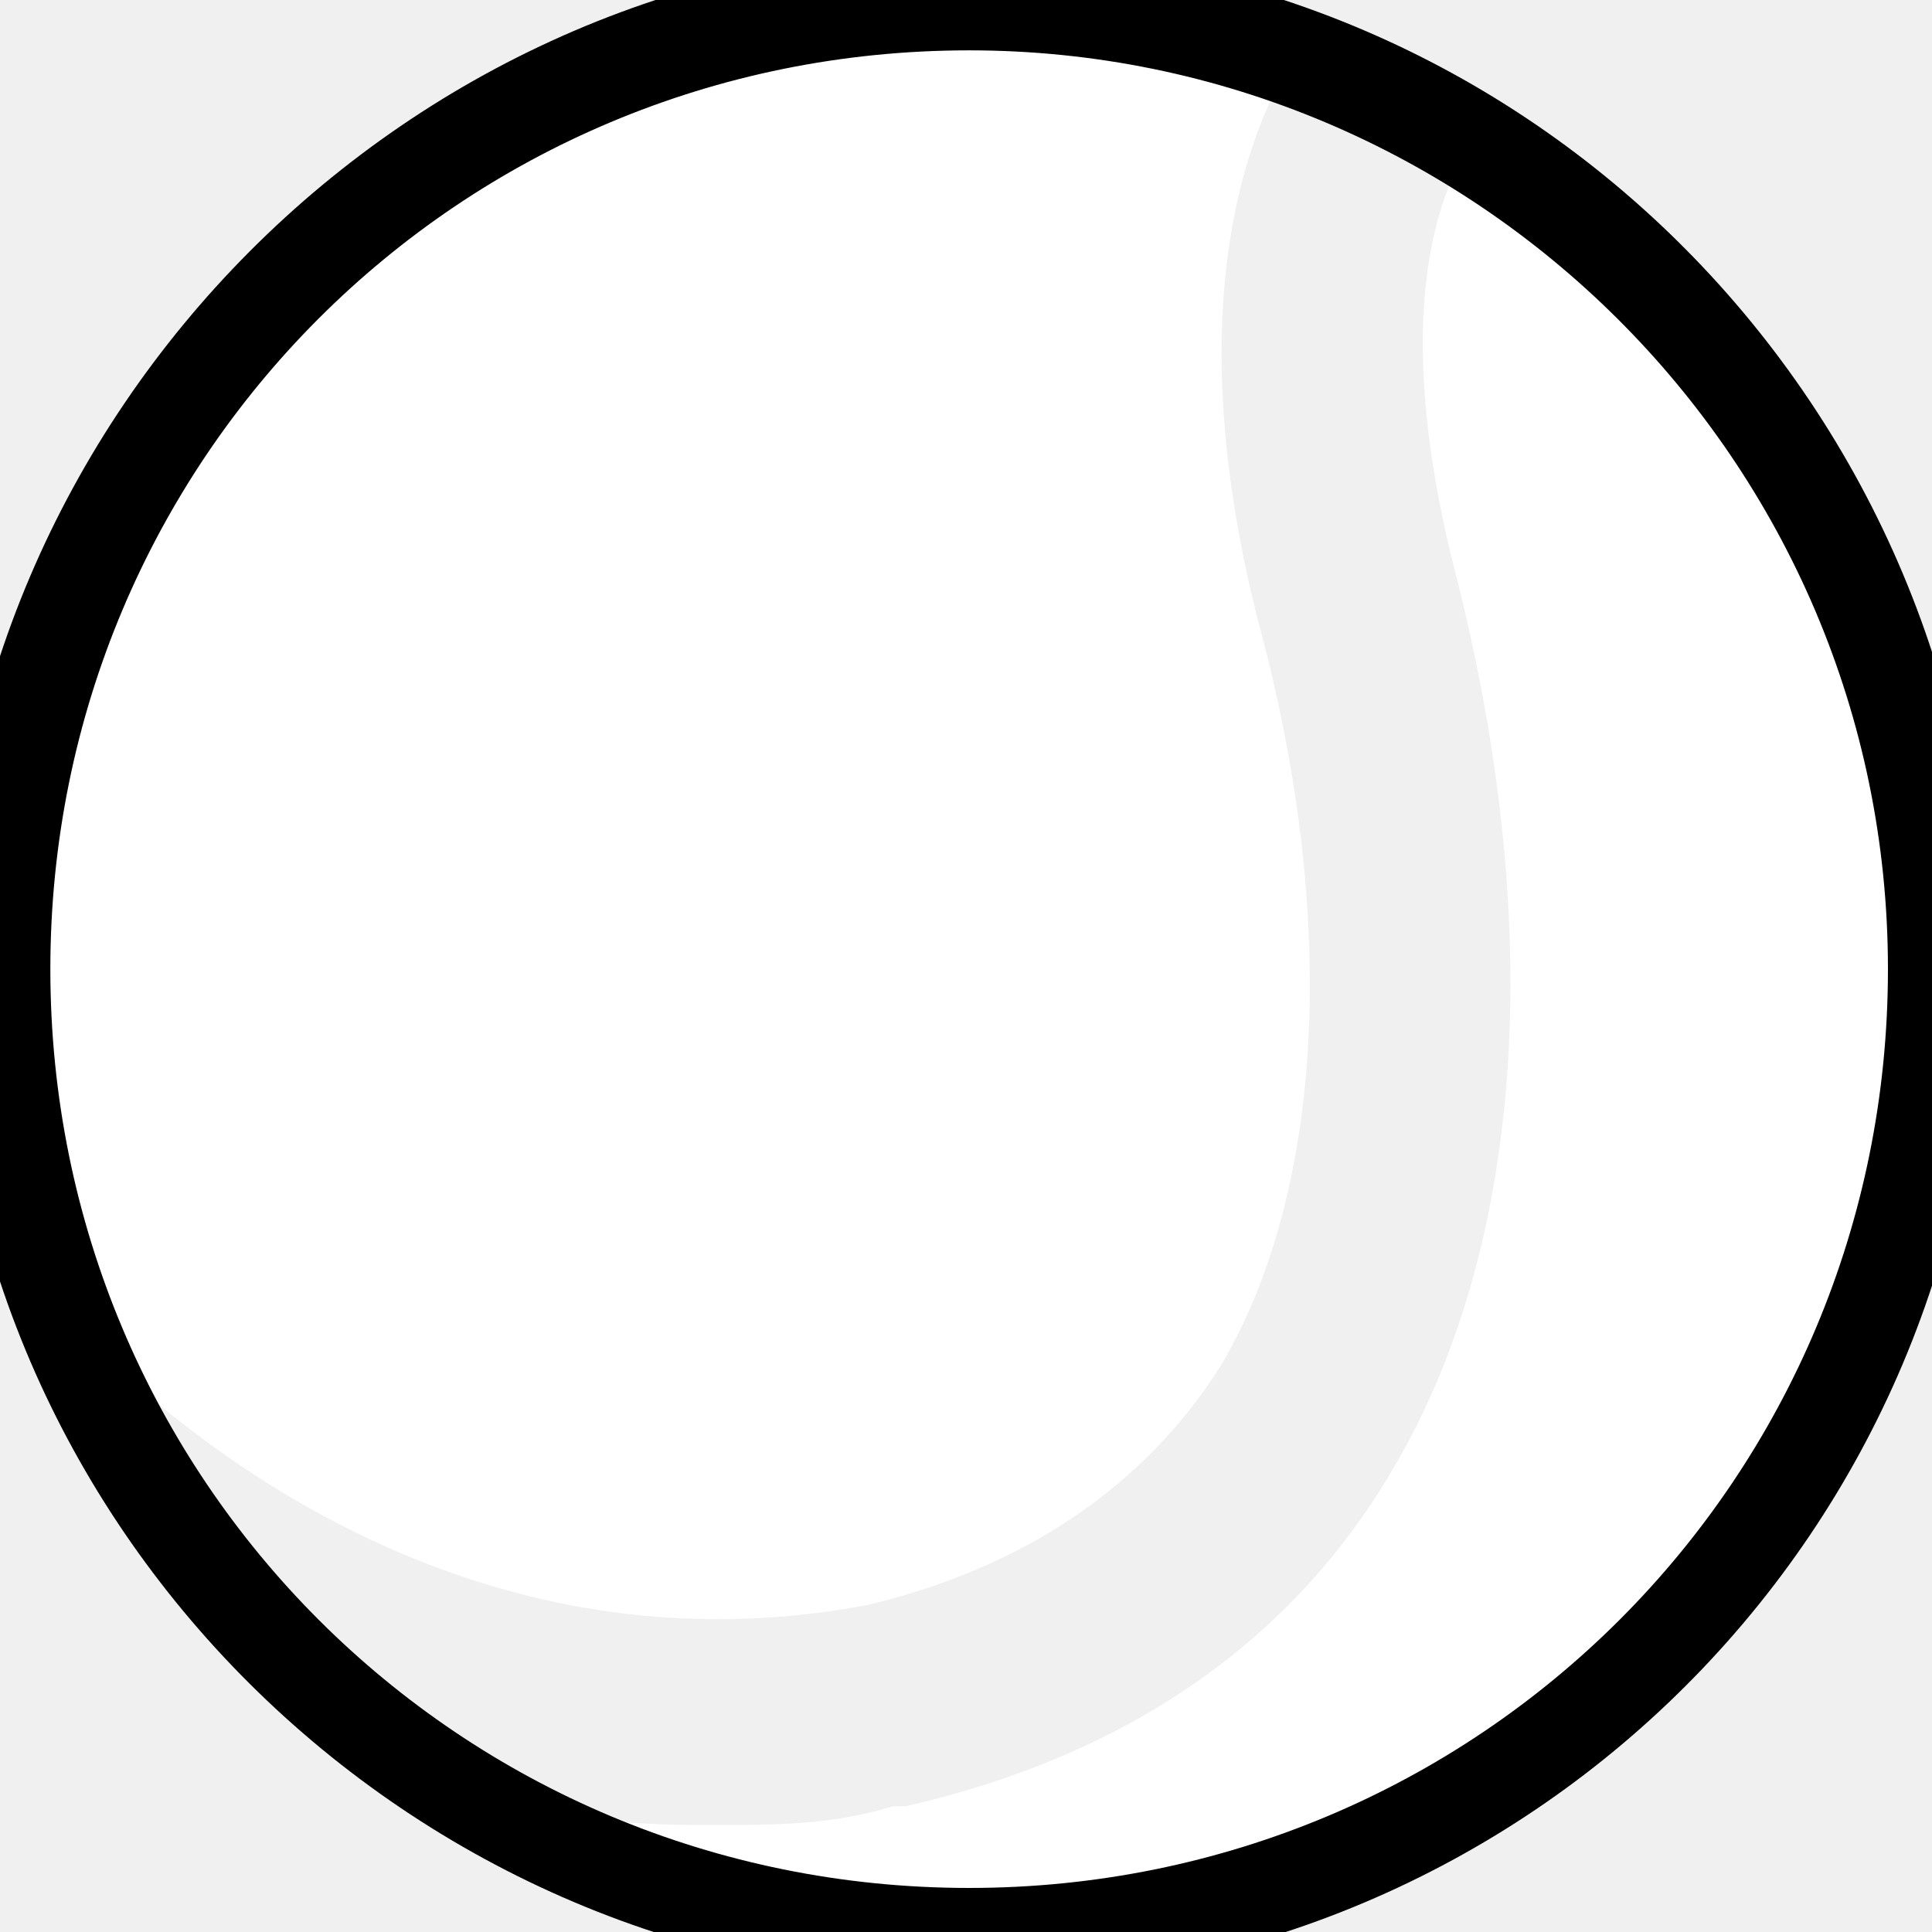
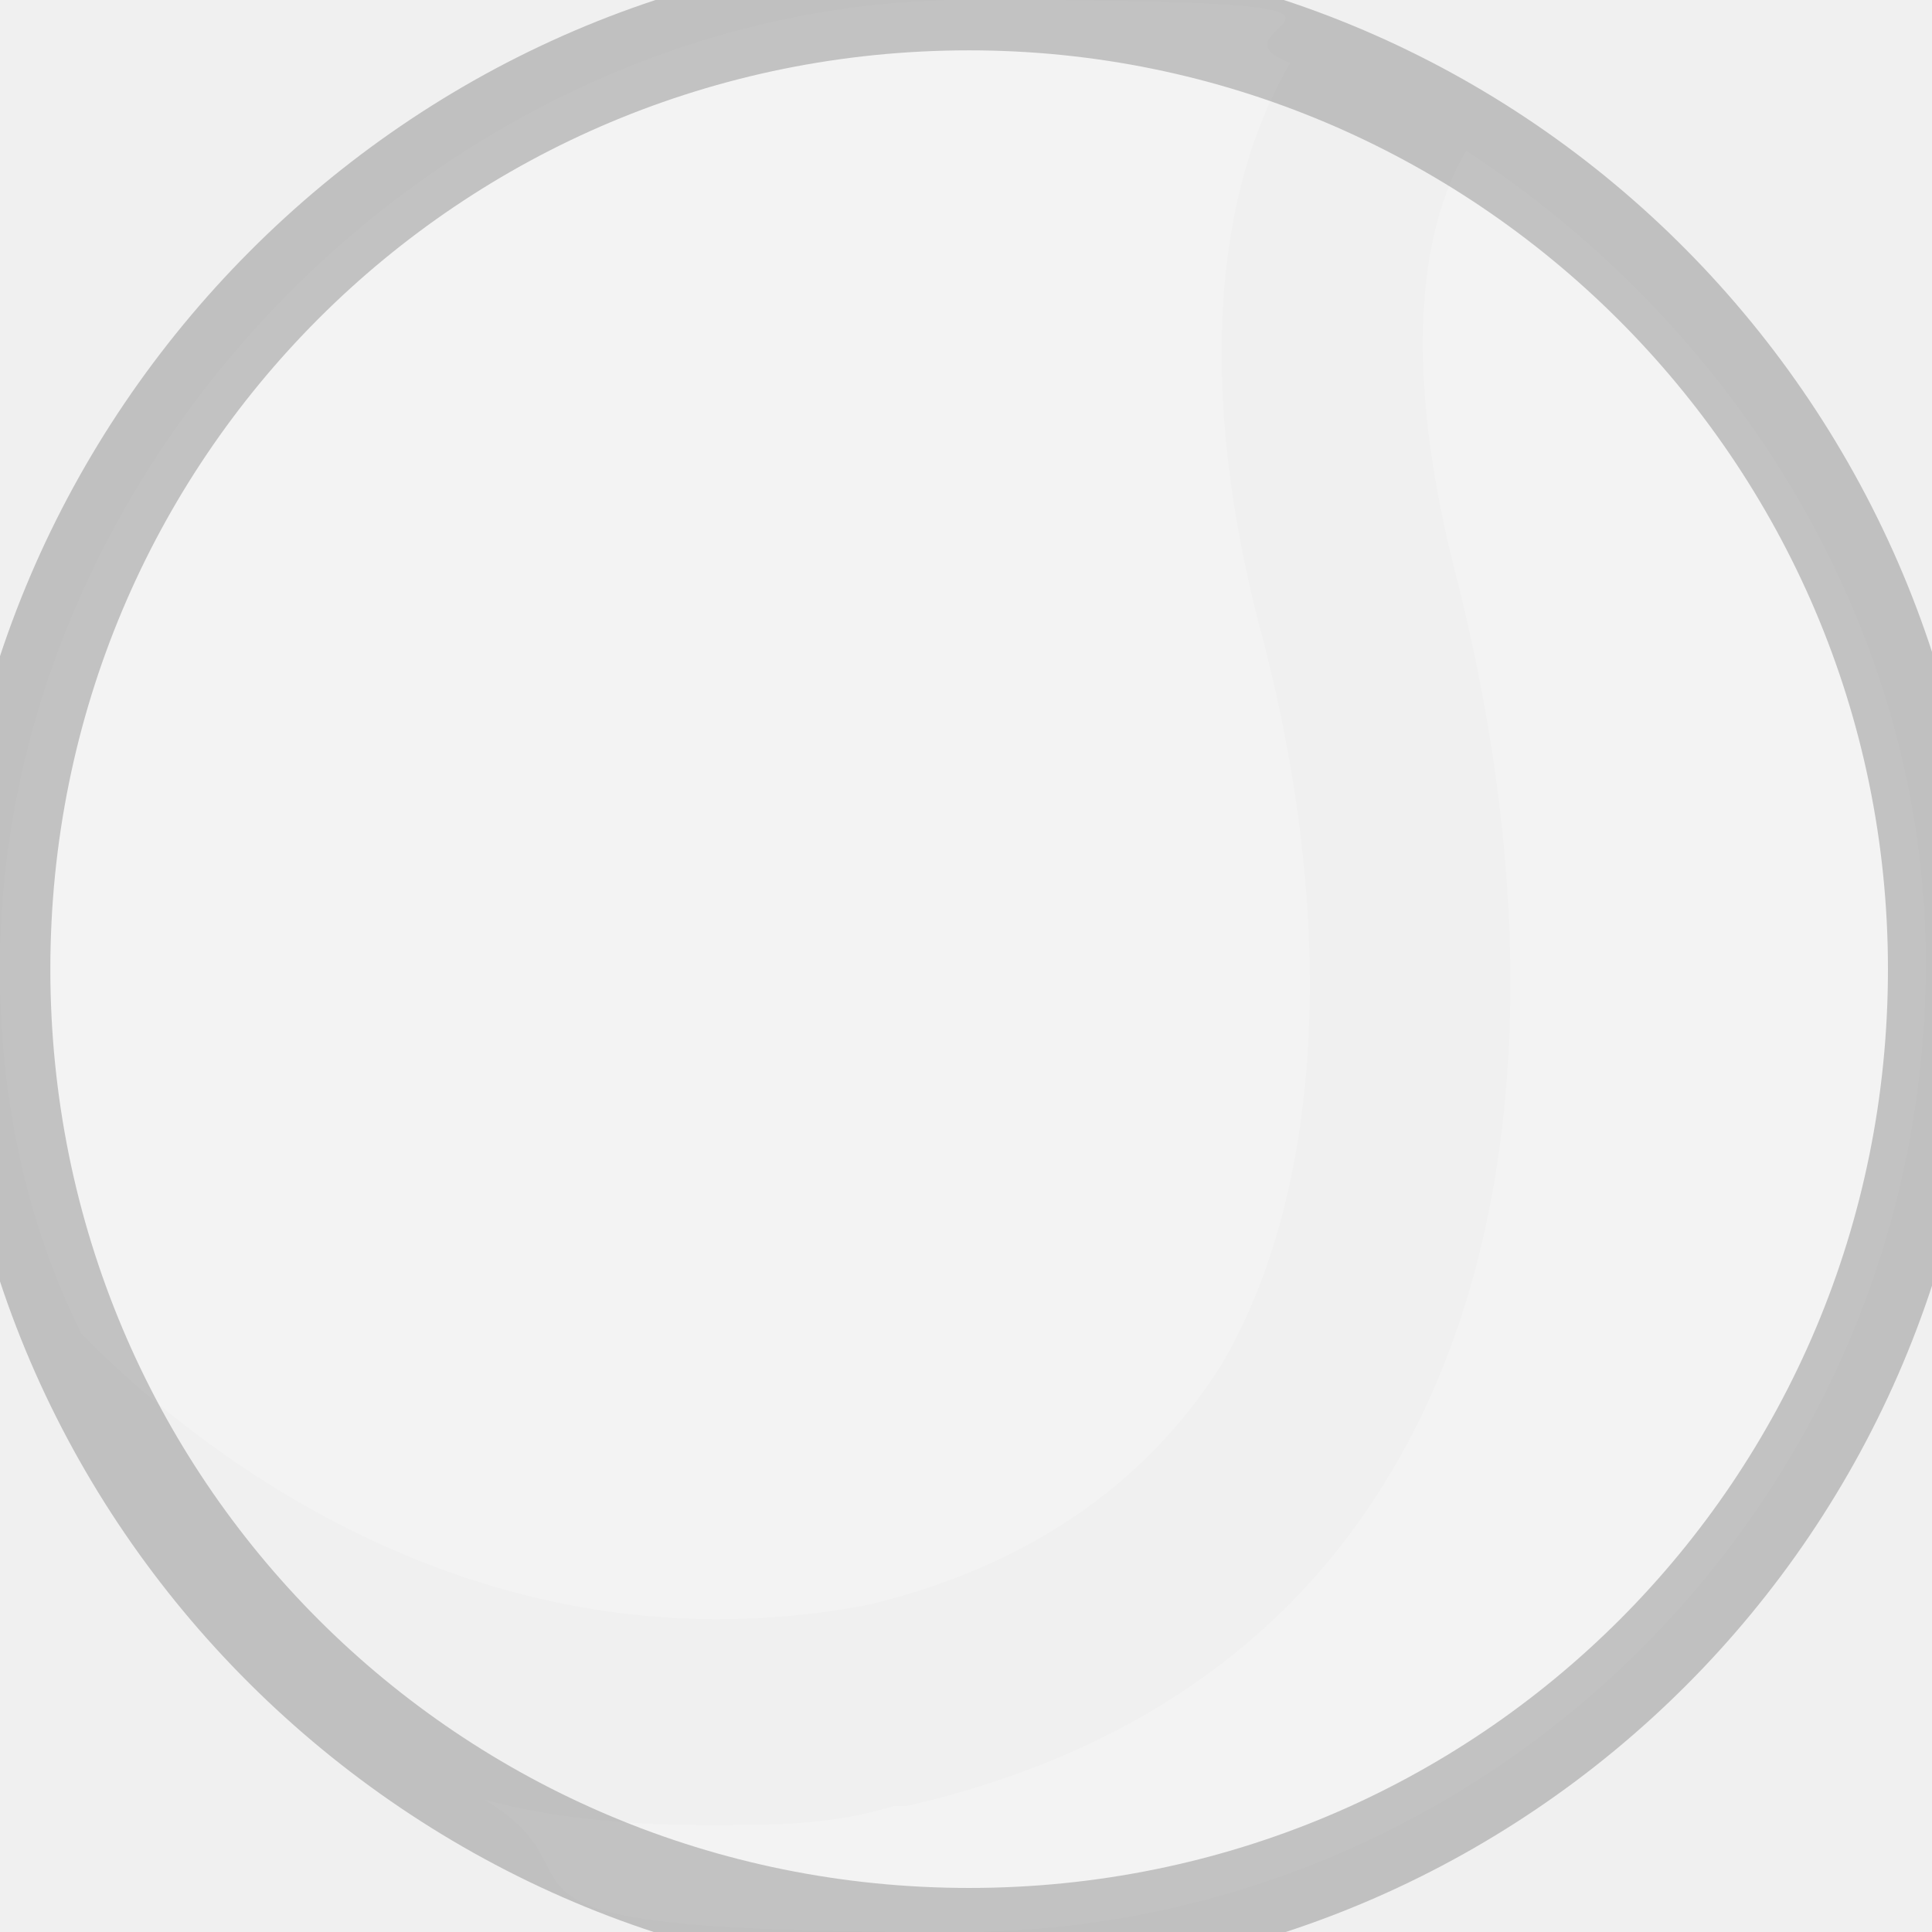
<svg xmlns="http://www.w3.org/2000/svg" id="Layer_1" data-name="Layer 1" version="1.1" viewBox="0 0 30.7 30.7">
-   <defs>
-     <style>
-       .cls-1 {
-         fill: #000;
-       }
- 
-       .cls-1, .cls-2 {
-         stroke-width: 0px;
-       }
- 
-       .cls-2 {
-         fill: #fff;
-       }
-     </style>
-   </defs>
-   <path class="cls-2" d="M14.4,28.7c3.5-.8,6.1-2.6,7.7-5.3,2.1-3.5,2.5-8.6,1-14.4-.9-3.6-.4-5.6.2-6.6,4.3,2.8,7.3,7.6,7.3,12.9,0,8.5-6.9,15.4-15.4,15.4s-5.3-.8-7.5-2.1c1.1.3,2.3.4,3.5.4s2,0,3-.3Z" />
-   <path class="cls-2" d="M20,9.9c1.3,4.8,1,9.1-.6,11.8-1.2,1.9-3.1,3.2-5.6,3.8-6.8,1.3-11.5-3.3-12.5-4.3C.4,19.4,0,17.4,0,15.4c0-8.2,7.2-15.4,15.4-15.4s3.5.4,5.1,1c-1,1.7-1.6,4.6-.5,8.9Z" />
-   <path class="cls-1" d="M15.4,31.5C6.5,31.5-.8,24.2-.8,15.4S6.5-.8,15.4-.8,31.5,6.5,31.5,15.4s-7.2,16.1-16.1,16.1ZM15.4.8C7.3.8.8,7.3.8,15.4s6.5,14.6,14.6,14.6,14.6-6.5,14.6-14.6S23.4.8,15.4.8Z" />
+   <path d="M14.4,28.7c3.5-.8,6.1-2.6,7.7-5.3,2.1-3.5,2.5-8.6,1-14.4-.9-3.6-.4-5.6.2-6.6,4.3,2.8,7.3,7.6,7.3,12.9,0,8.5-6.9,15.4-15.4,15.4s-5.3-.8-7.5-2.1c1.1.3,2.3.4,3.5.4s2,0,3-.3h.2Z" fill="#fff" opacity=".2" stroke-width="0" />
+   <path d="M20,9.9c1.3,4.8,1,9.1-.6,11.8-1.2,1.9-3.1,3.2-5.6,3.8-6.8,1.3-11.5-3.3-12.5-4.3-.9-1.8-1.3-3.8-1.3-5.8C0,7.2,7.2,0,15.4,0s3.5.4,5.1,1c-1,1.7-1.6,4.6-.5,8.9Z" fill="#fff" opacity=".2" stroke-width="0" />
+   <path d="M15.4,31.5C6.5,31.5-.8,24.2-.8,15.4S6.5-.8,15.4-.8,31.5,6.5,31.5,15.4s-7.2,16.1-16.1,16.1ZM15.4.8C7.3.8.8,7.3.8,15.4s6.5,14.6,14.6,14.6,14.6-6.5,14.6-14.6S23.4.8,15.4.8Z" fill="#000" opacity=".2" stroke-width="0" />
</svg>
